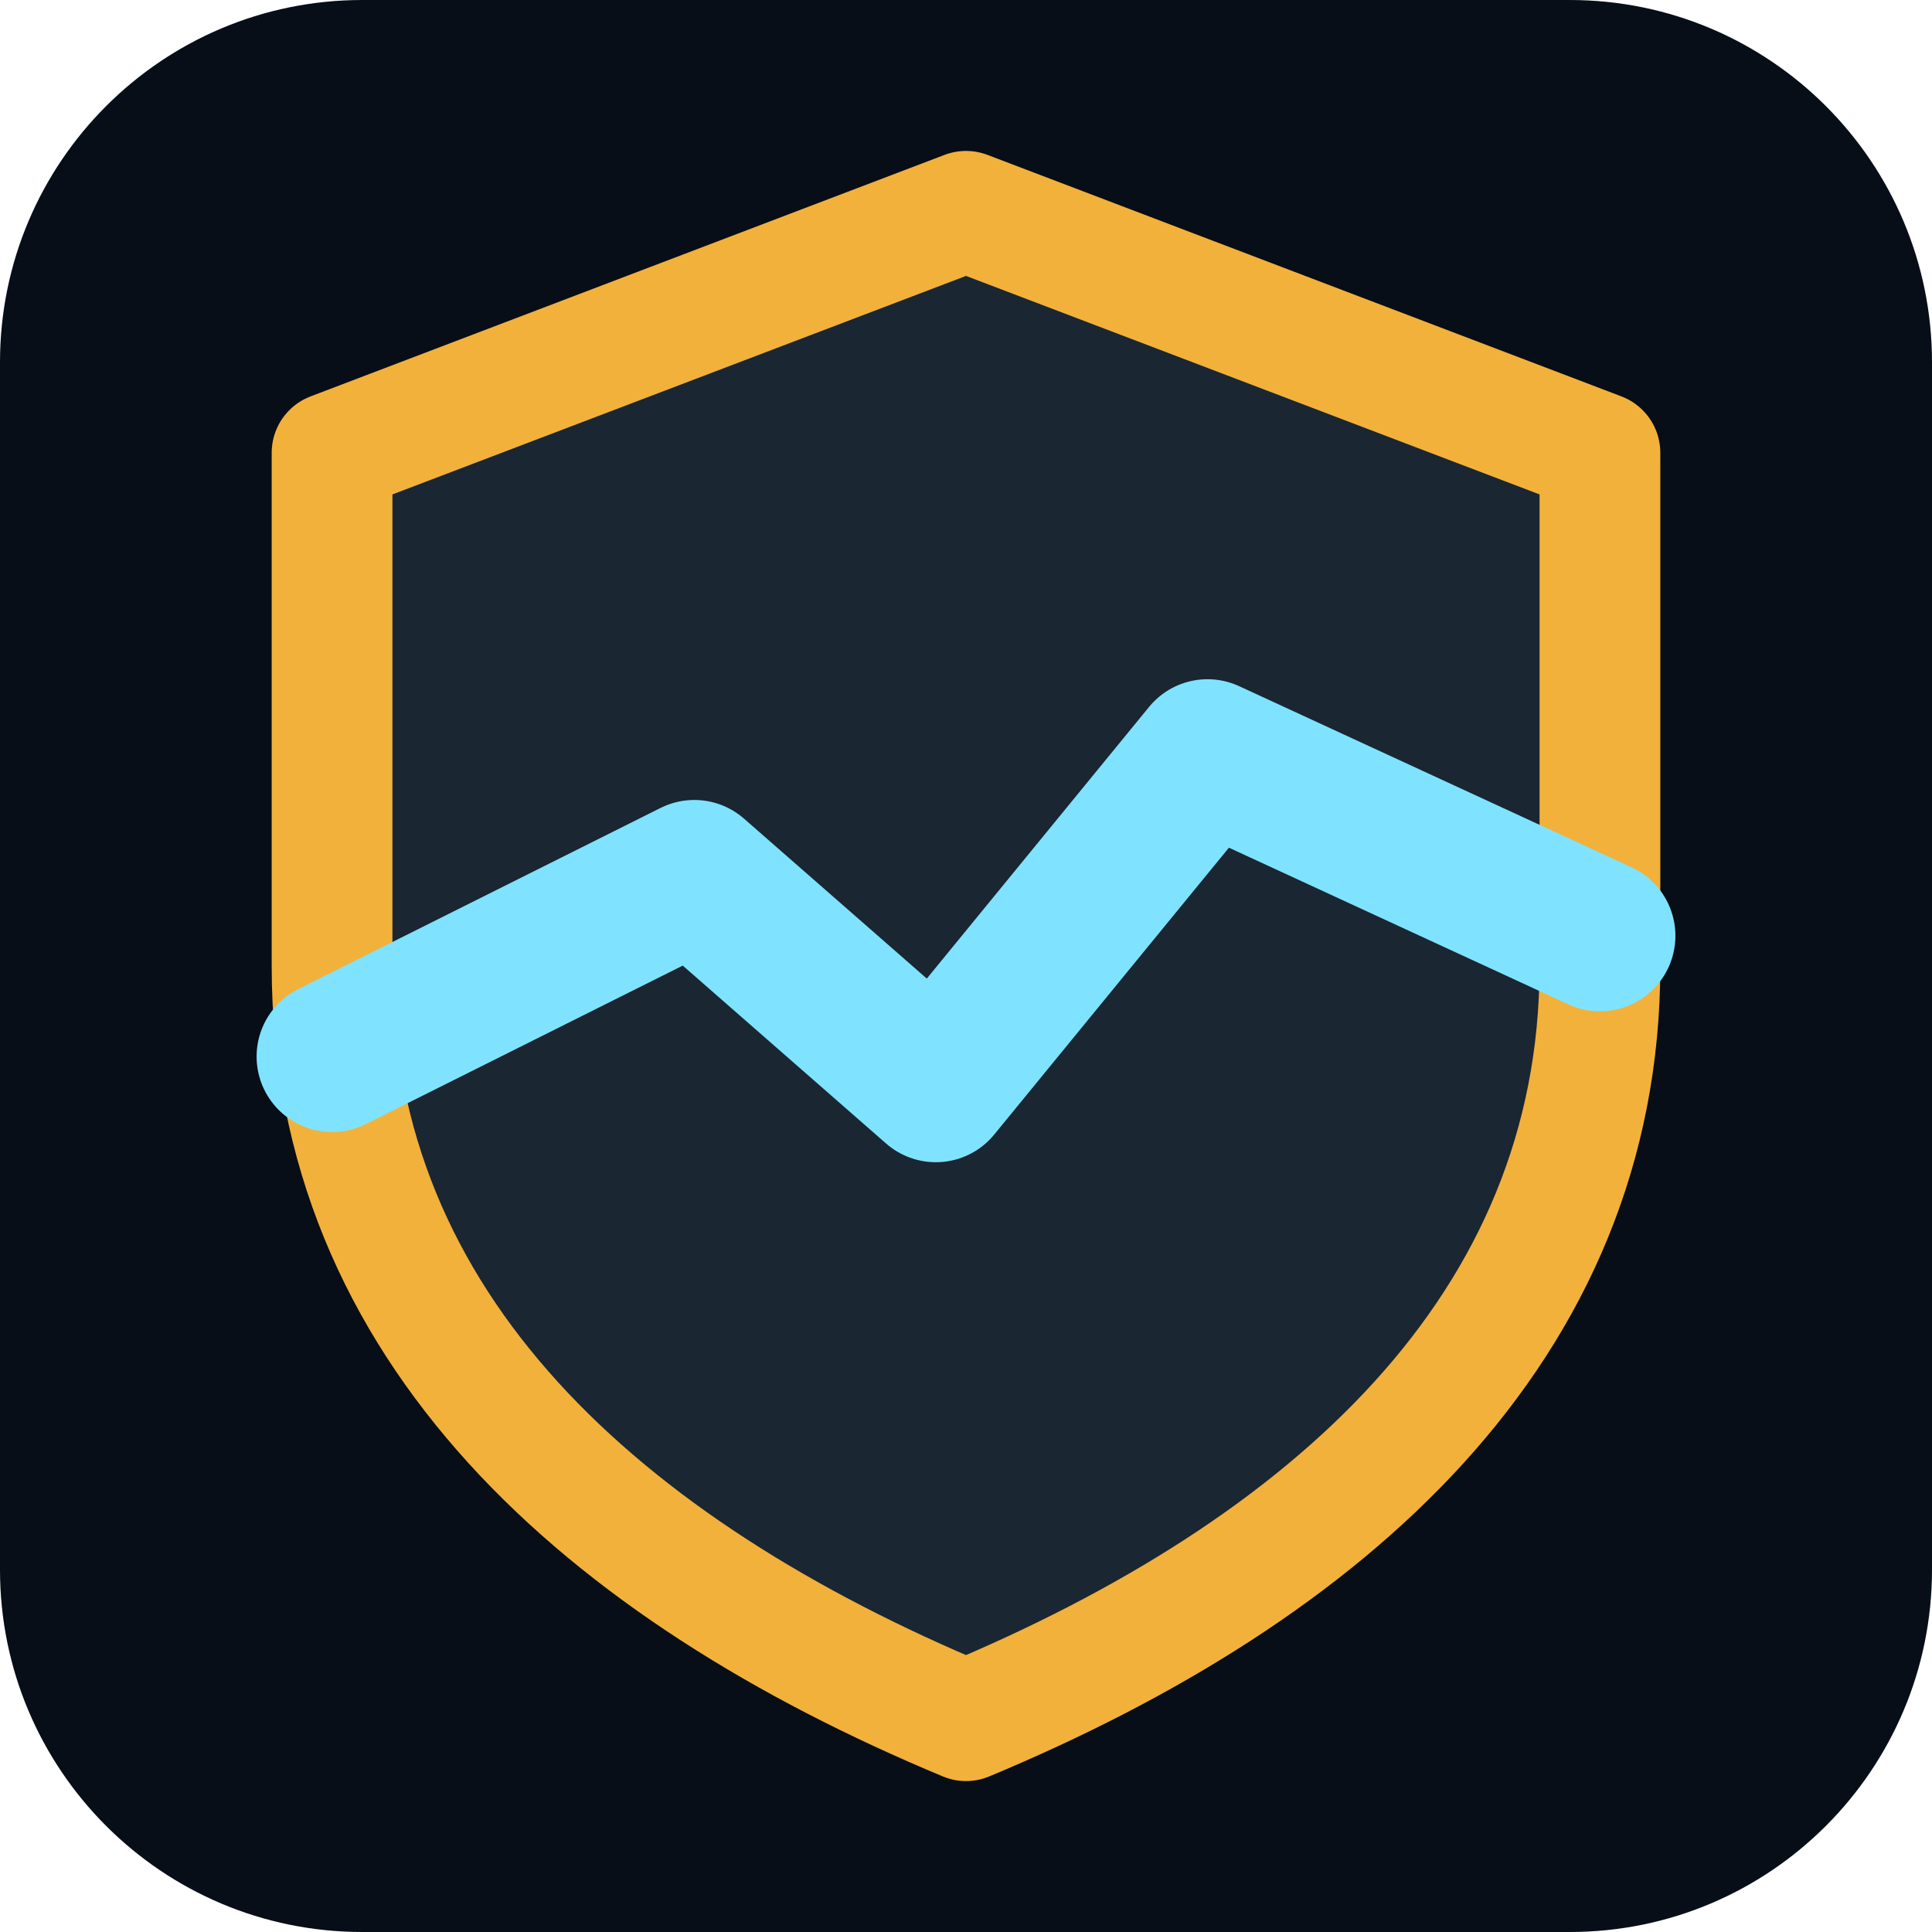
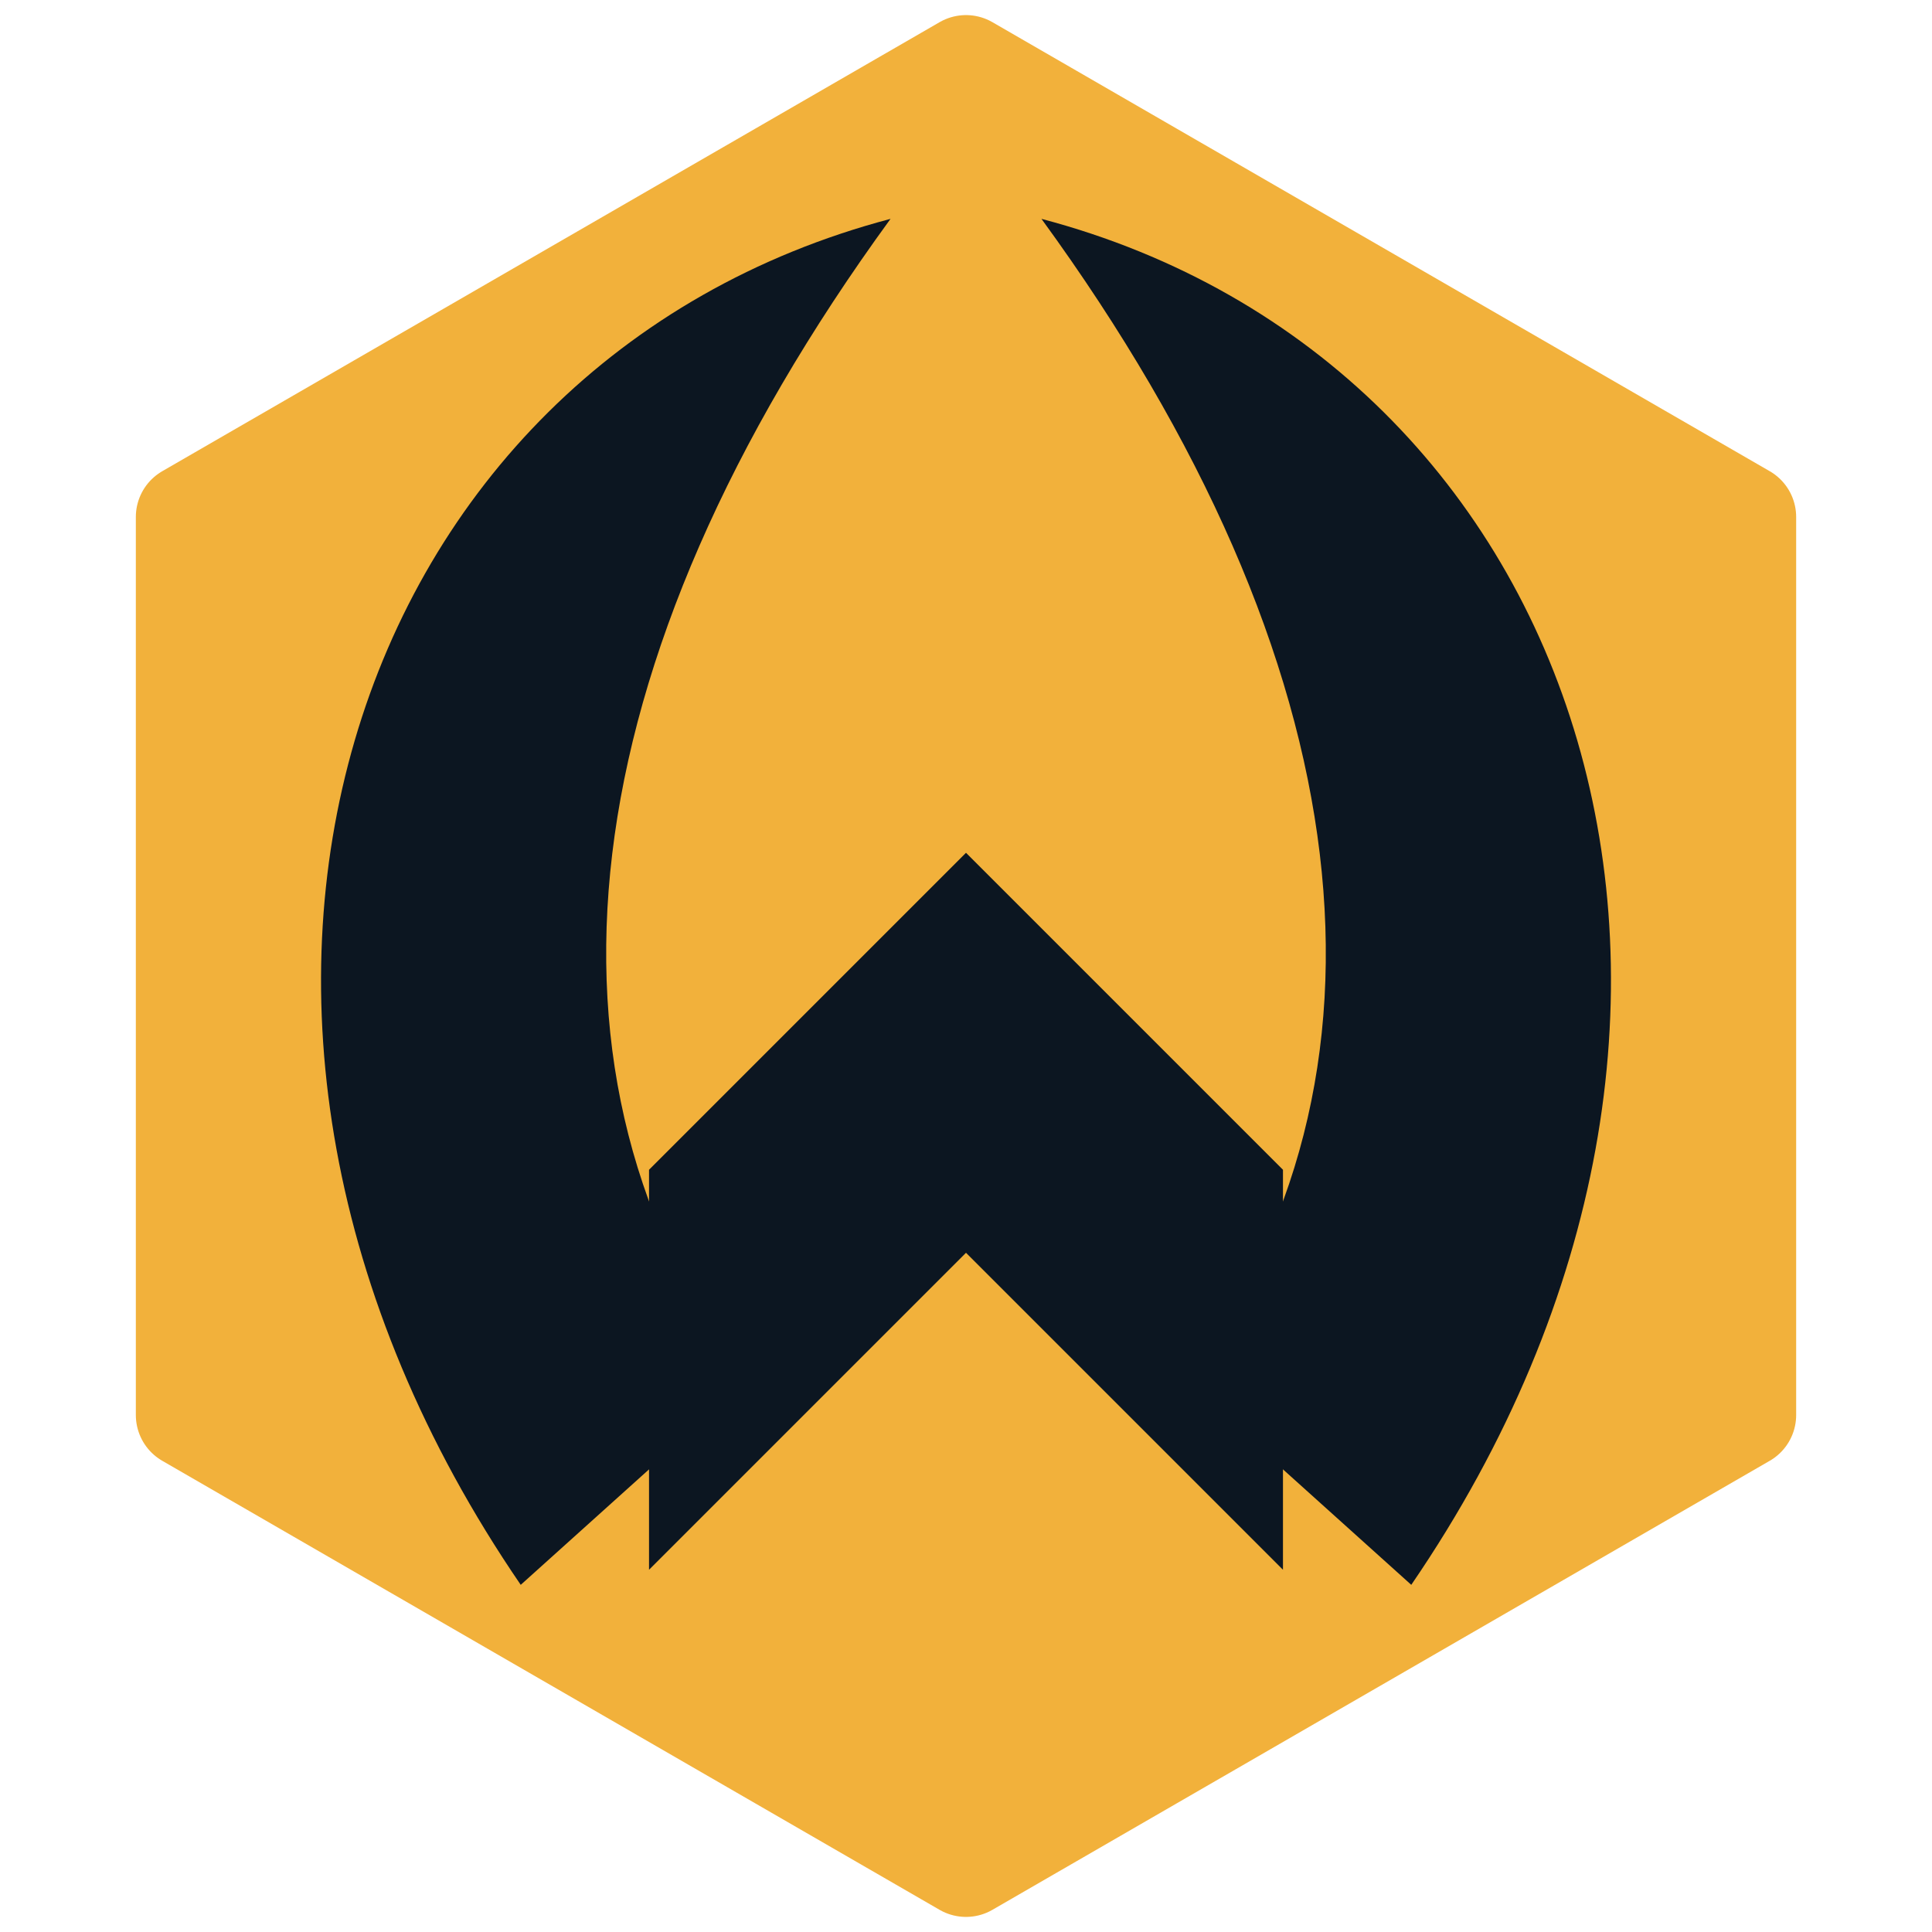
- <svg xmlns="http://www.w3.org/2000/svg" viewBox="0 0 64 64" role="img" aria-label="BREACHLINE: 29">
-   <rect width="64" height="64" rx="12" fill="#070e18" />
-   <path d="M32 7 53 15v17c0 12-9 20-21 25C20 52 11 44 11 32V15Z" fill="#1a2632" stroke="#f2b13b" stroke-width="4" stroke-linejoin="round" />
-   <path d="M11 35 23 29l8 7 9-11 13 6" fill="none" stroke="#7fe3ff" stroke-width="5" stroke-linecap="round" stroke-linejoin="round" />
+ <svg xmlns="http://www.w3.org/2000/svg" viewBox="0 0 512 512" width="512" height="512" role="img" aria-label="BREACHLINE: 29">
+   <polygon points="256,18 462,137 462,375 256,494 50,375 50,137" fill="#f2b13b" stroke="#f2b13b" stroke-width="28" stroke-linejoin="round" />
+   <path d="M236 58C92 96 34 268 138 420L198 366C138 286 150 176 236 58Z" fill="#0c1621" />
+   <g transform="matrix(-1 0 0 1 512 0)">
+     <path d="M236 58C92 96 34 268 138 420L198 366C138 286 150 176 236 58Z" fill="#0c1621" />
+   </g>
+   <path d="M256 226 340 310V416L256 332 172 416V310Z" fill="#0c1621" />
</svg>
